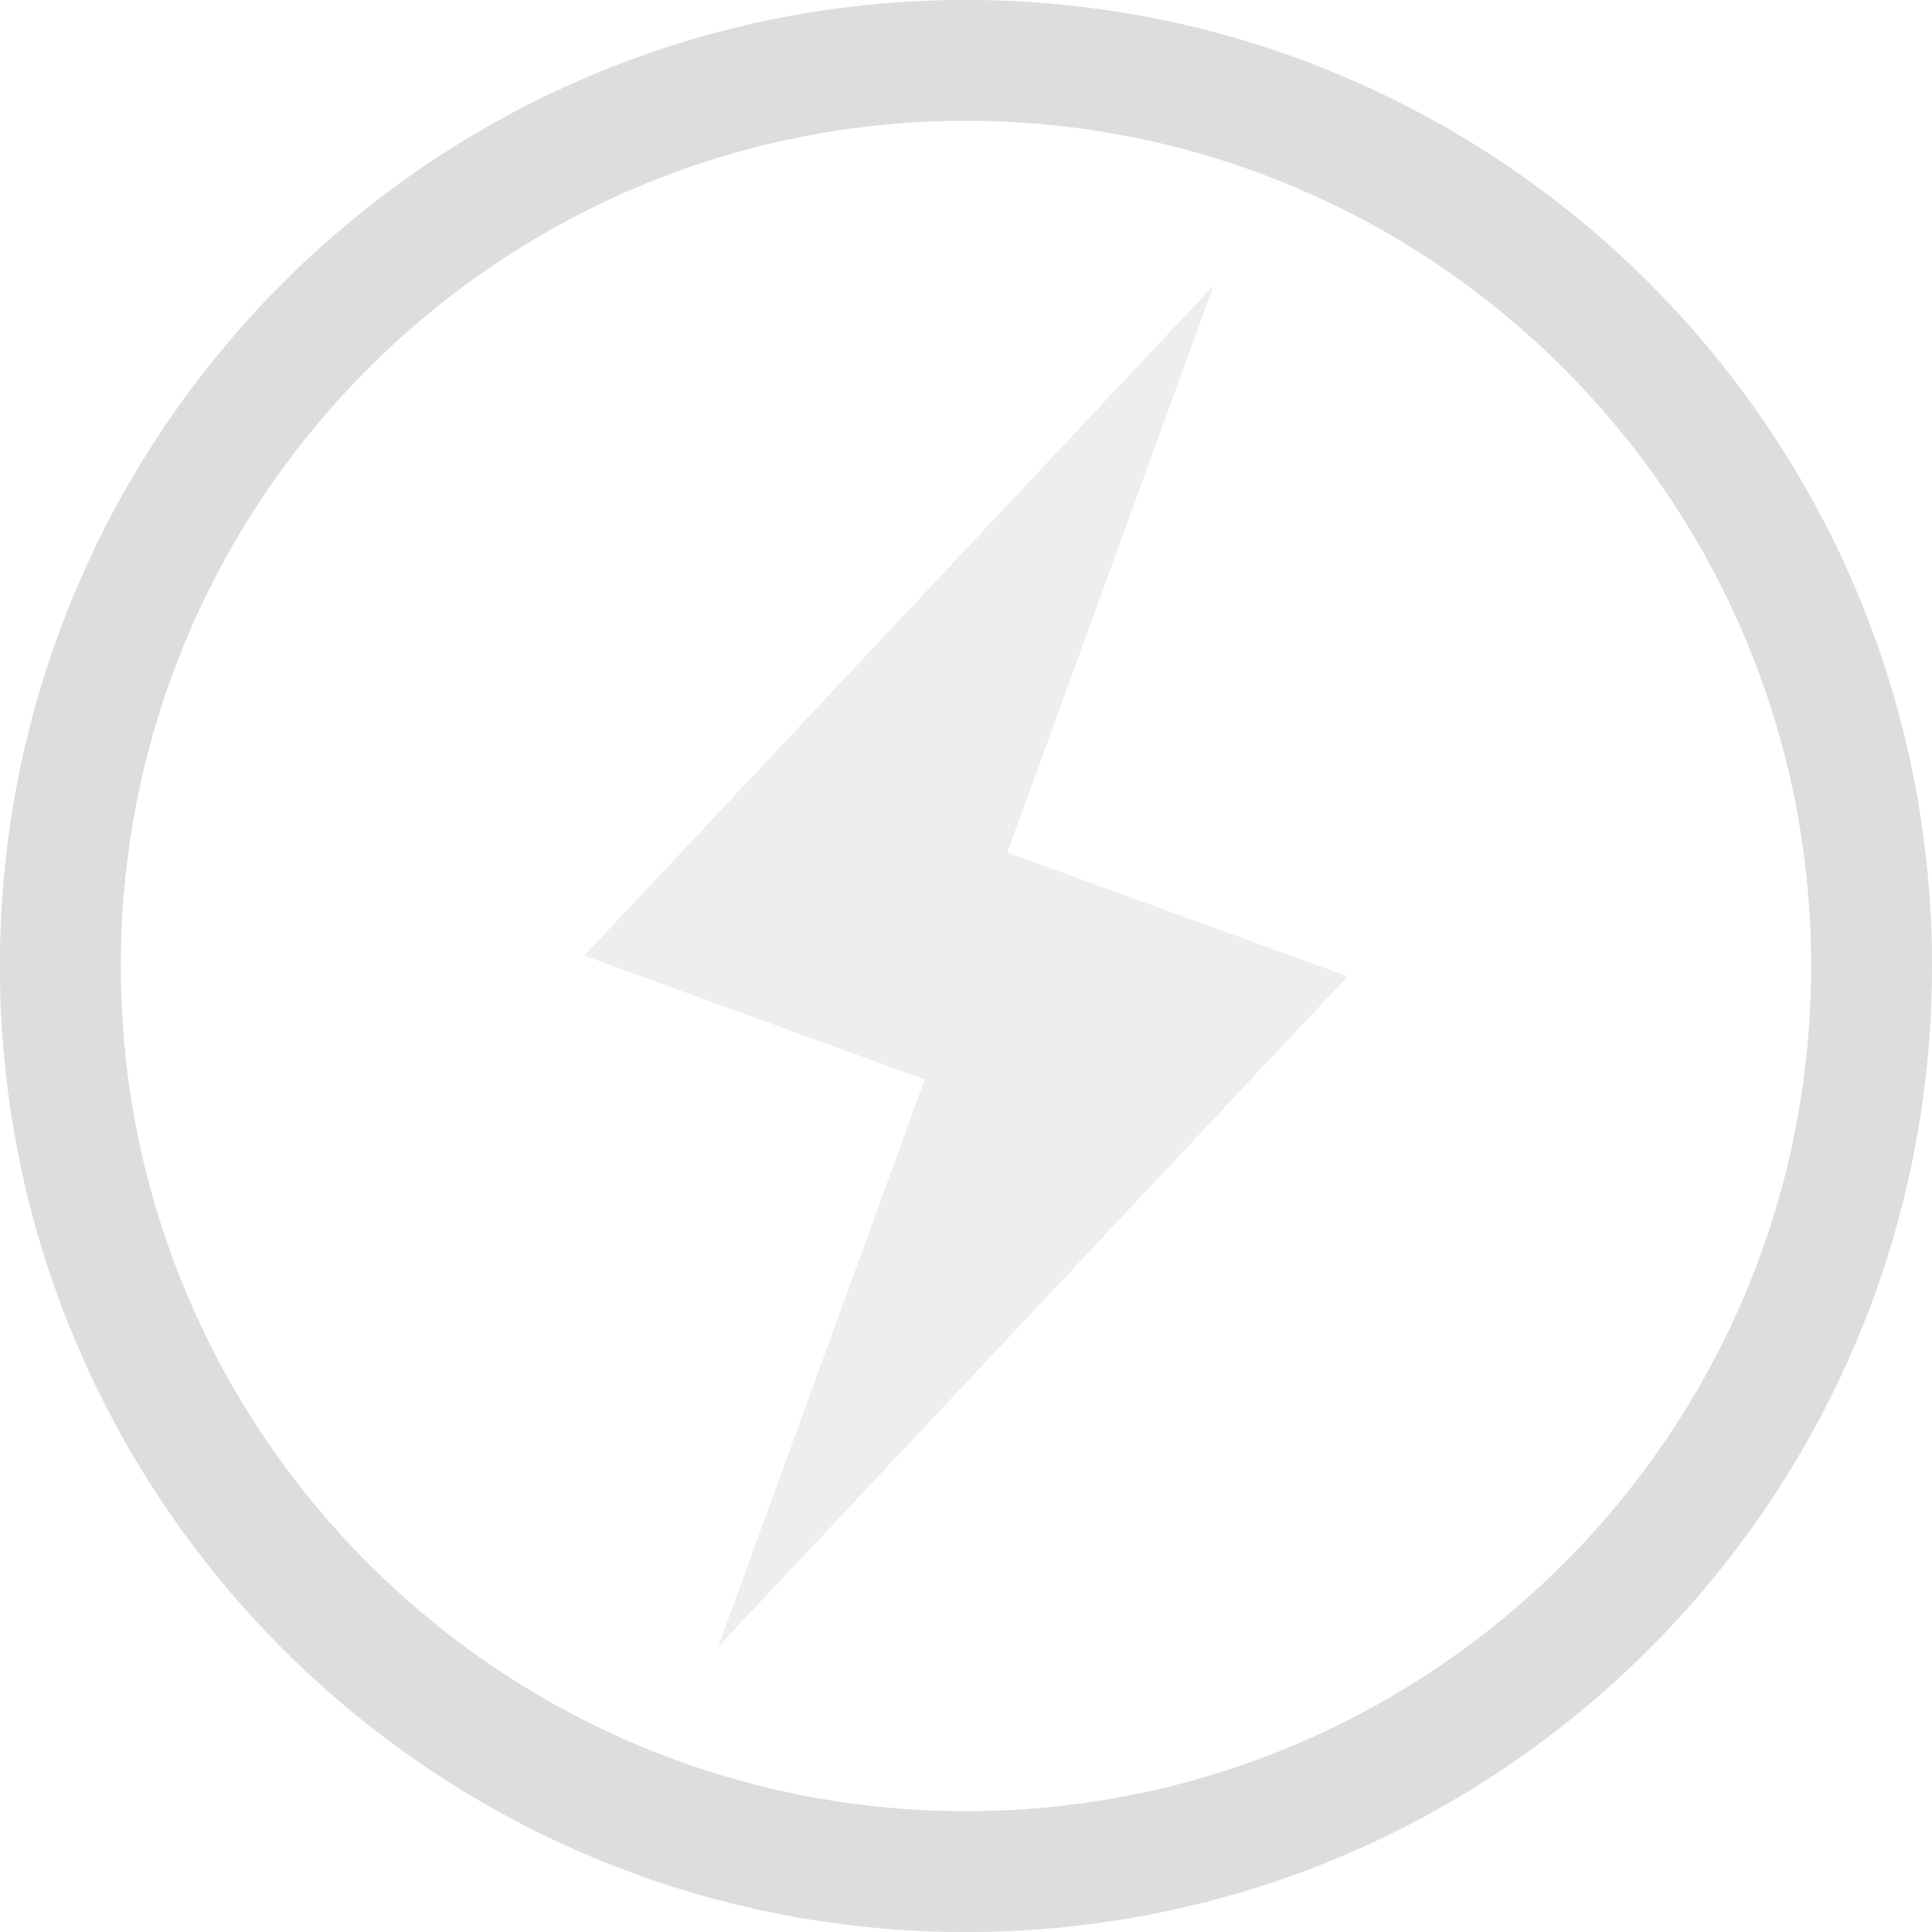
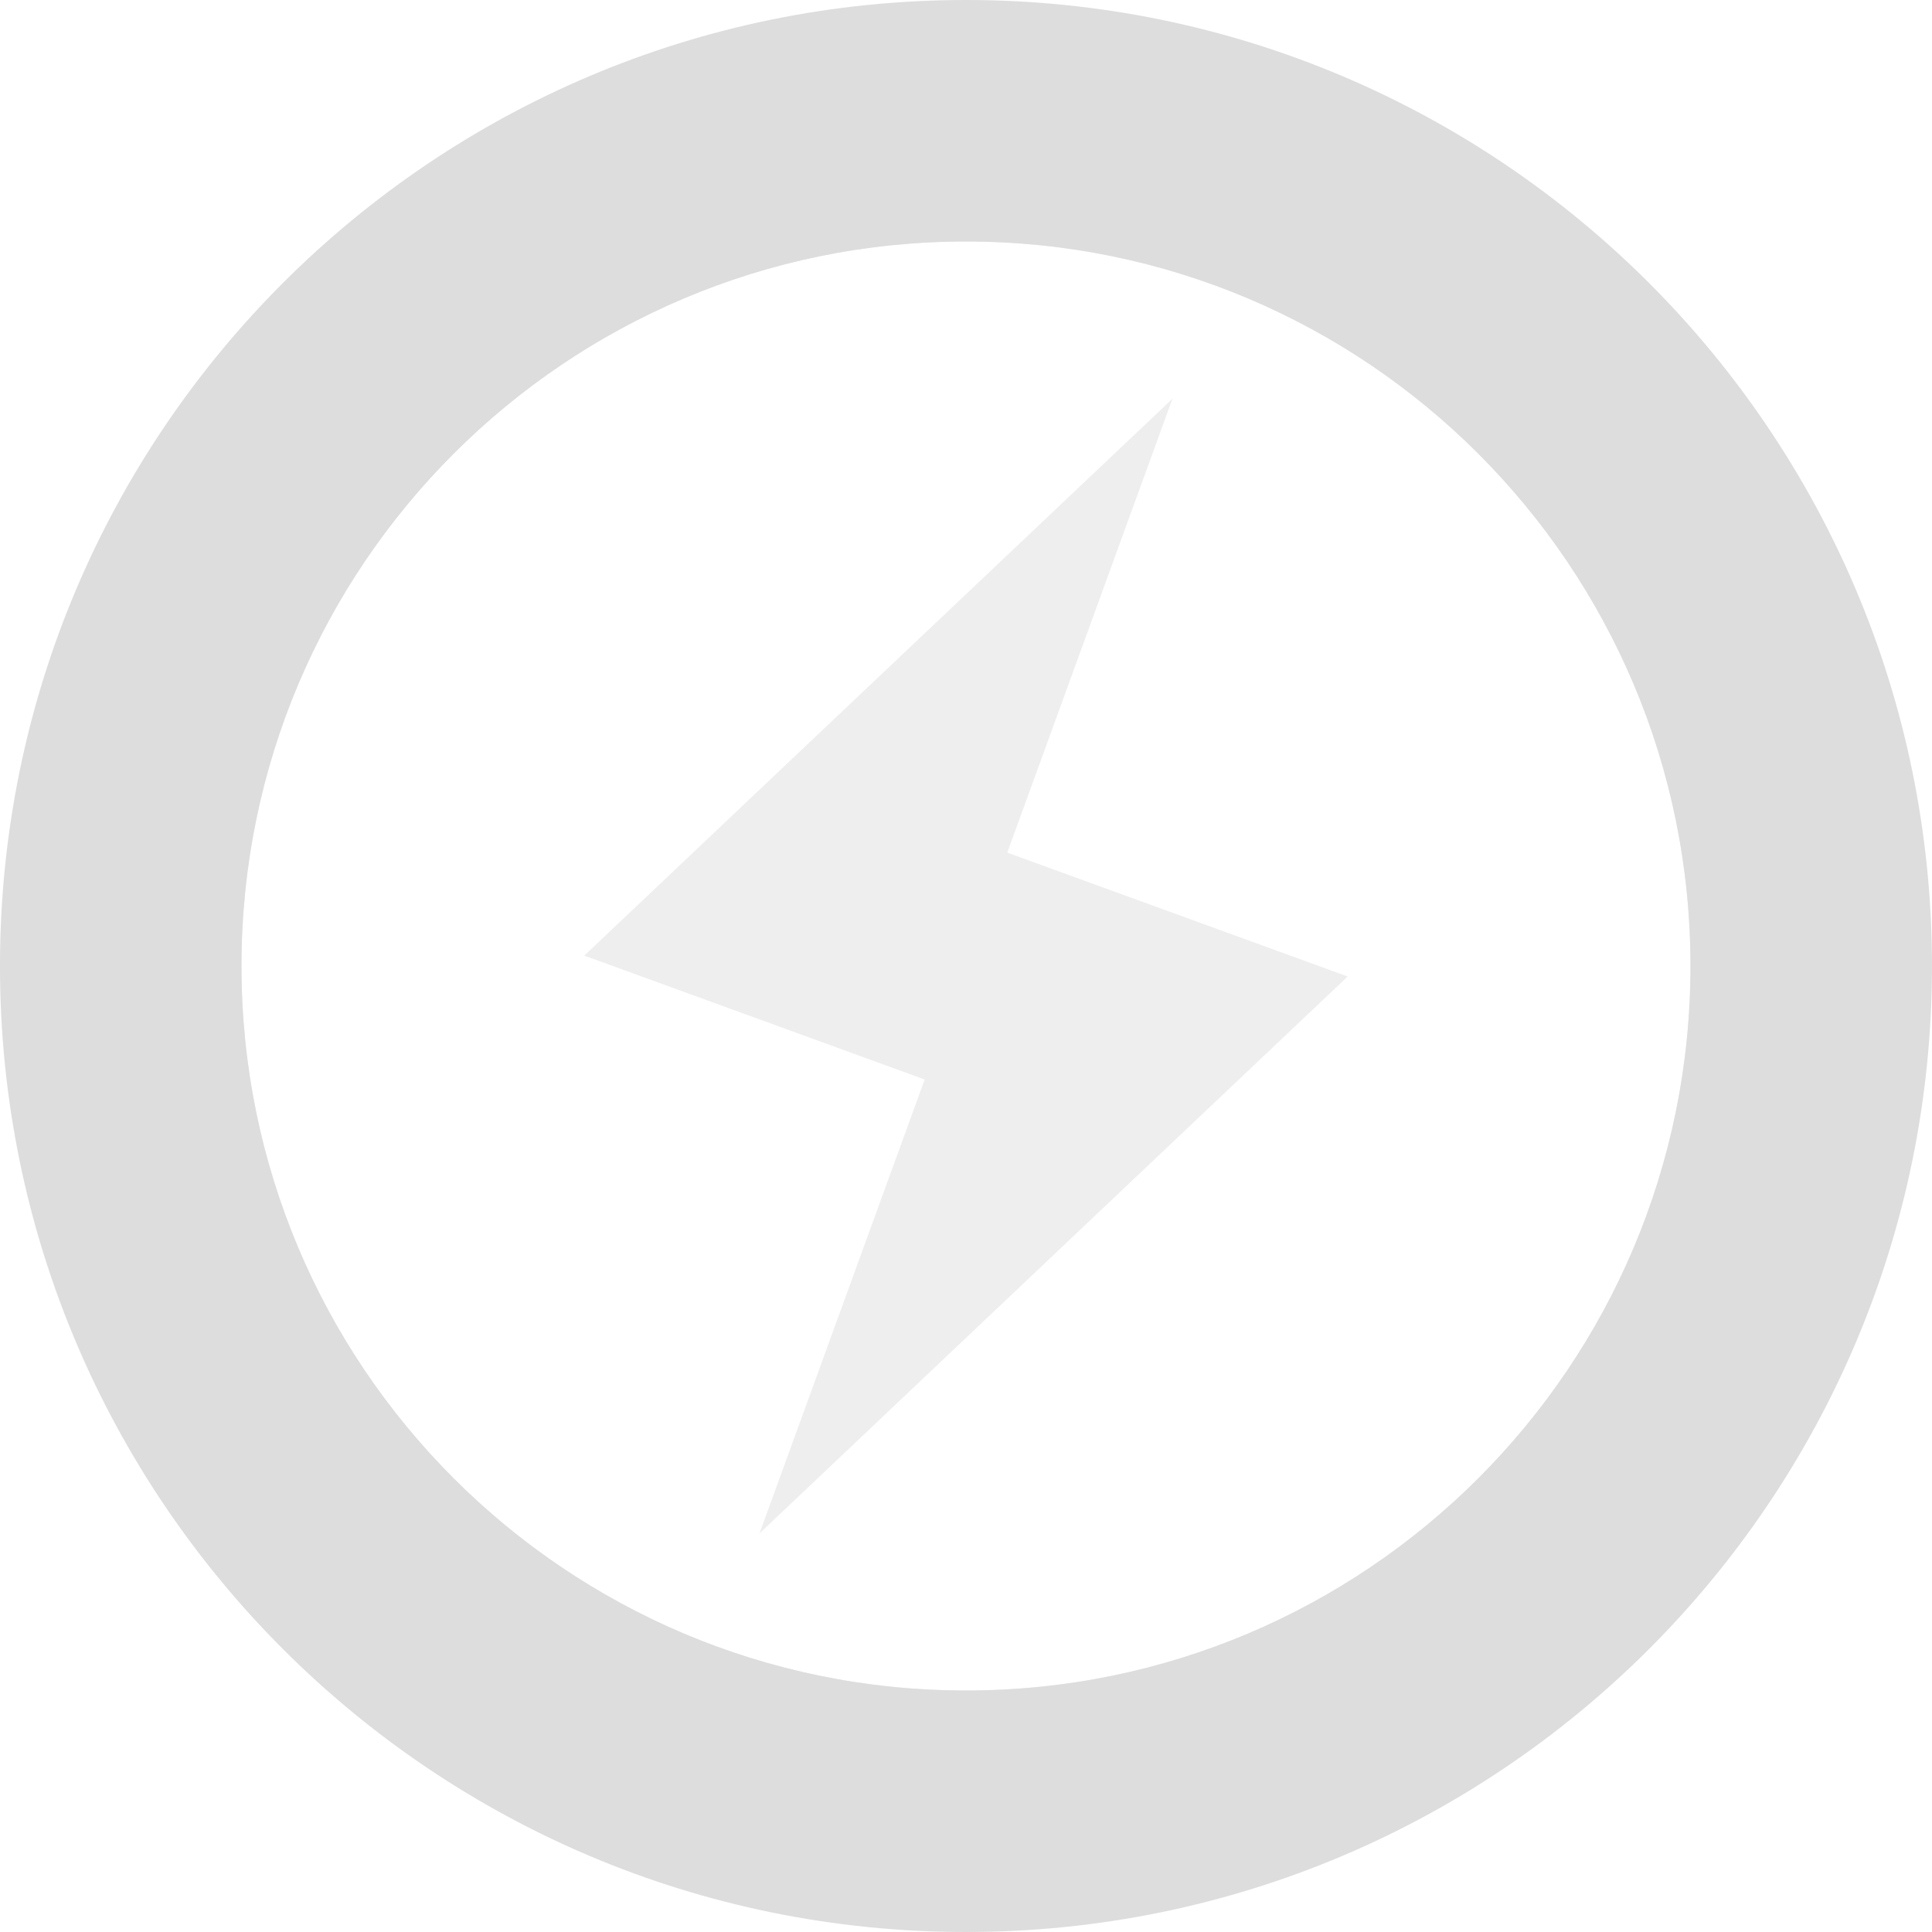
<svg xmlns="http://www.w3.org/2000/svg" xmlns:ns1="http://www.openswatchbook.org/uri/2009/osb" xmlns:xlink="http://www.w3.org/1999/xlink" height="16" id="svg7384" style="enable-background:new" version="1.1" width="16">
  <defs id="defs7386">
    <linearGradient id="linearGradient5606" ns1:paint="solid">
      <stop id="stop5608" offset="0" style="stop-color:#000000;stop-opacity:1;" />
    </linearGradient>
    <filter color-interpolation-filters="sRGB" id="filter7554">
      <feBlend id="feBlend7556" in2="BackgroundImage" mode="darken" />
    </filter>
    <linearGradient gradientTransform="matrix(0.08112299,0,0,0.07855526,540.8143,254.8467)" gradientUnits="userSpaceOnUse" xlink:href="#linearGradient3785" id="linearGradient3189" x1="365.512" x2="365.978" y1="408.397" y2="520.171" />
    <linearGradient id="linearGradient3785">
      <stop id="stop3787" offset="0" style="stop-color:#384880;stop-opacity:1;" />
      <stop id="stop3789" offset="1" style="stop-color:#000000;stop-opacity:1;" />
    </linearGradient>
  </defs>
  <g id="layer9" style="display:inline" transform="translate(-261.0002,335)">
-     <path d="m 269,-335 c -4.418,0 -8,3.582 -8,8 0,4.418 3.582,8 8,8 4.418,0 8,-3.582 8,-8 0,-4.418 -3.582,-8 -8,-8 z m 0,1 c 3.866,0 7,3.134 7,7 0,3.866 -3.134,7 -7,7 -3.866,0 -7,-3.134 -7,-7 0,-3.866 3.134,-7 7,-7 z" id="path7677" style="opacity:0.5;color:#bebebe;fill:#dddddd;fill-opacity:1;fill-rule:nonzero;stroke:none;stroke-width:1;marker:none;visibility:visible;display:inline;overflow:visible;enable-background:accumulate" />
-     <path d="m 269,-335 c -4.418,0 -8,3.582 -8,8 0,4.418 3.582,8 8,8 4.418,0 8,-3.582 8,-8 0,-4.418 -3.582,-8 -8,-8 z m 0,1 c 3.866,0 7,3.134 7,7 0,3.866 -3.134,7 -7,7 -3.866,0 -7,-3.134 -7,-7 0,-3.866 3.134,-7 7,-7 z" id="path7662" style="color:#bebebe;fill:#dddddd;fill-opacity:1;fill-rule:nonzero;stroke:none;stroke-width:1;marker:none;visibility:visible;display:inline;overflow:visible;enable-background:accumulate" />
-     <path d="m 265.839,-327.086 5.213,-5.552 -1.71,4.698 2.819,1.026 -5.213,5.552 1.71,-4.698 z" id="path7669" style="opacity:0.5;fill:#dddddd;fill-opacity:1;stroke:none" />
+     <path d="m 269,-334 c -3.866,0 -7,3.134 -7,7 0,3.866 3.134,7 7,7 3.866,0 7,-3.134 7,-7 0,-3.866 -3.134,-7 -7,-7 z m 0,1 c 3.314,0 6,2.686 6,6 0,3.314 -2.686,6 -6,6 -3.314,0 -6,-2.686 -6,-6 0,-3.314 2.686,-6 6,-6 z" id="path5881" style="opacity:0.5;color:#000000;fill:#dddddd;fill-opacity:1;fill-rule:nonzero;stroke:none;stroke-width:1;marker:none;visibility:visible;display:inline;overflow:visible;enable-background:accumulate" />
+     <path d="m 265.839,-327.086 4.871,-4.612 -1.368,3.759 2.819,1.026 -4.871,4.612 1.368,-3.759 z" id="path5883" style="opacity:0.5;fill:#dddddd;fill-opacity:1;stroke:none;display:inline;enable-background:new" />
+     <path d="m 269,-335 c -4.418,0 -8,3.582 -8,8 0,4.418 3.582,8 8,8 4.418,0 8,-3.582 8,-8 0,-4.418 -3.582,-8 -8,-8 z m 0,2 c 3.314,0 6,2.686 6,6 0,3.314 -2.686,6 -6,6 -3.314,0 -6,-2.686 -6,-6 0,-3.314 2.686,-6 6,-6 z" id="path5890" style="color:#000000;fill:#dddddd;fill-opacity:1;fill-rule:nonzero;stroke:none;stroke-width:1;marker:none;visibility:visible;display:inline;overflow:visible;enable-background:accumulate" />
  </g>
  <g id="layer10" style="display:inline;filter:url(#filter7554)" transform="translate(-261.0002,335)" />
  <g id="layer1" style="display:inline" transform="translate(-20,-282)" />
  <g id="layer14" style="display:inline" transform="translate(-261.0002,335)" />
  <g id="layer15" style="display:inline" transform="translate(-261.0002,335)" />
  <g id="g71291" style="display:inline" transform="translate(-261.0002,335)" />
  <g id="layer2" style="display:inline" transform="translate(-20,-132)" />
  <g id="g6058" style="display:inline" transform="translate(-20,-132)" />
  <g id="layer12" style="display:inline" transform="translate(-261.0002,335)" />
</svg>
